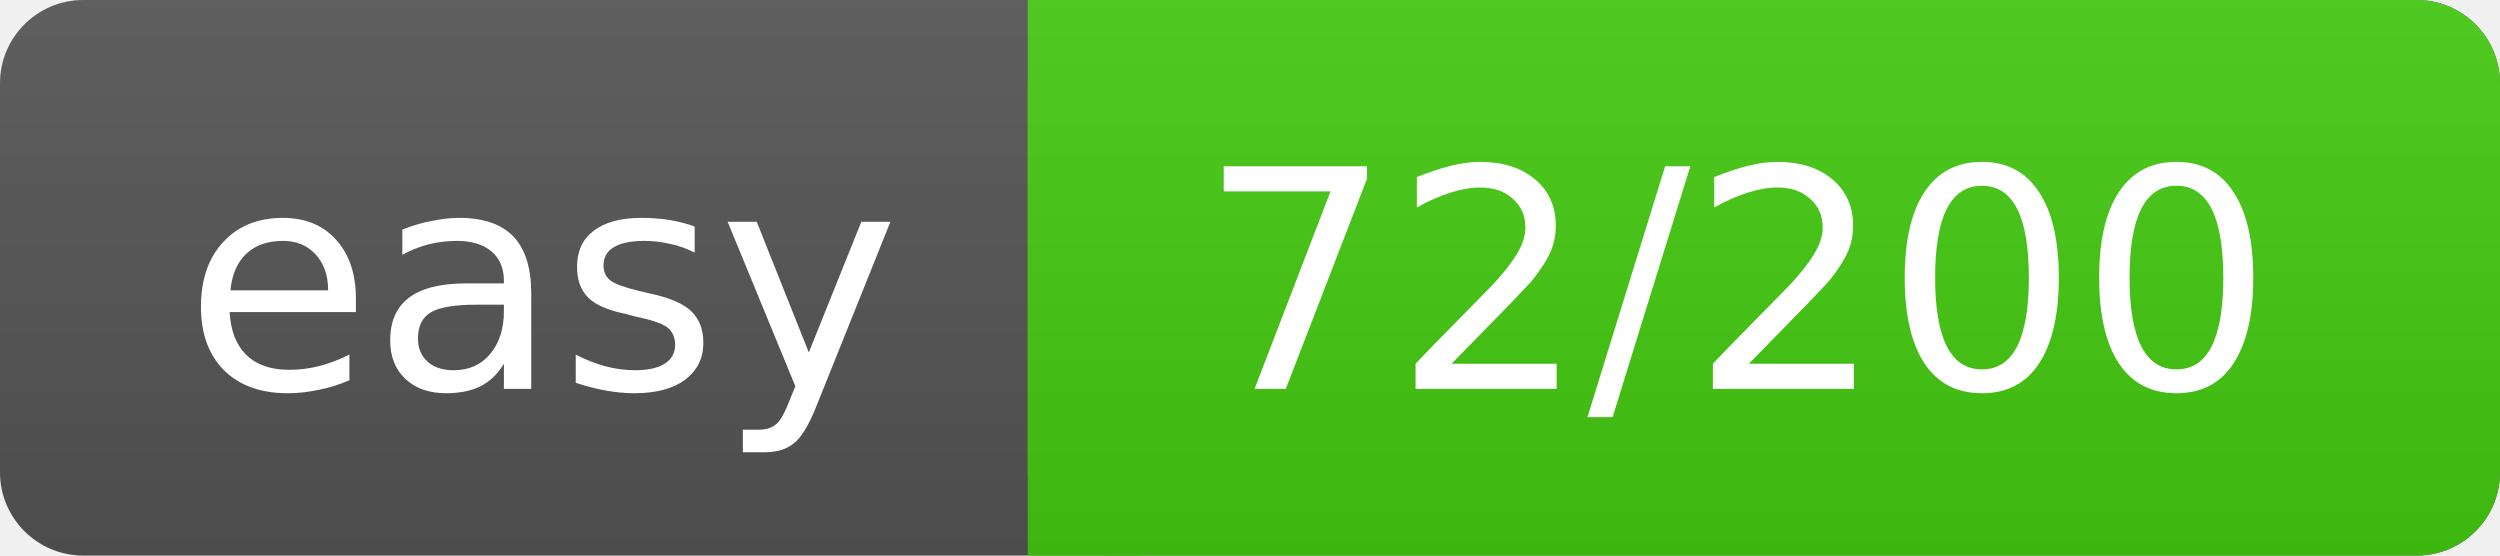
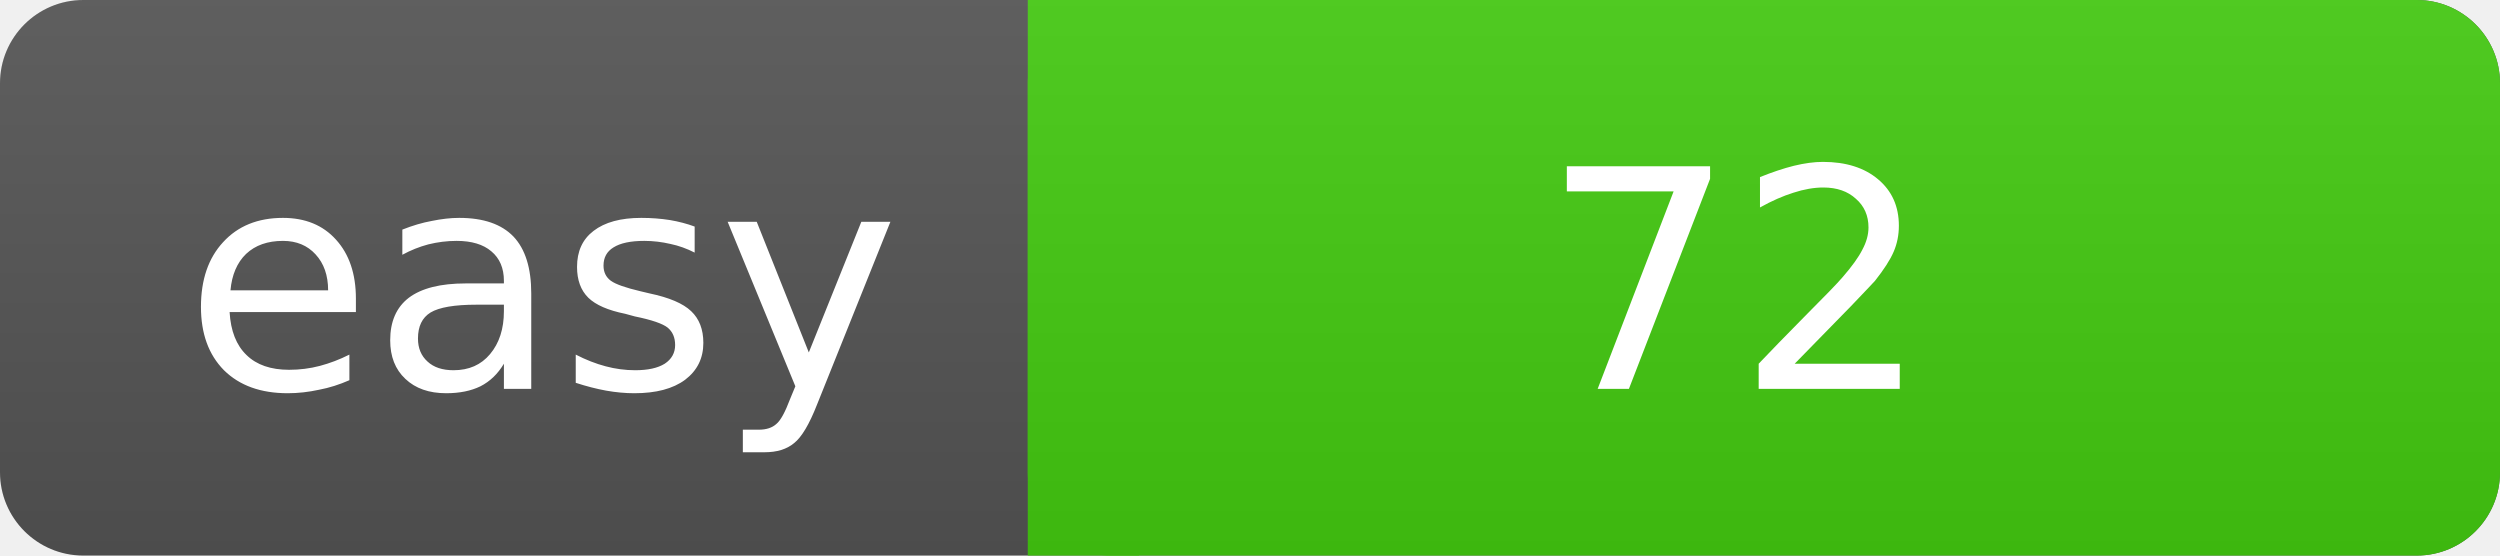
<svg xmlns="http://www.w3.org/2000/svg" width="90" height="20">
  <linearGradient id="a" x2="0" y2="100%">
    <stop offset="0" stop-color="#bbb" stop-opacity=".1" />
    <stop offset="1" stop-opacity=".1" />
  </linearGradient>
  <rect rx="3" width="90" height="20" fill="#555" />
  <rect rx="3" x="37" width="53" height="20" fill="#4c1" />
  <path fill="#4c1" d="M37 0h4v20h-4z" />
  <rect rx="3" width="90" height="20" fill="url(#a)" />
  <g fill="#fff" text-anchor="middle" font-family="DejaVu Sans,Verdana,Geneva,sans-serif" font-size="11">
    <text x="19.5" y="14">easy</text>
-     <text x="62.5" y="14">72/200</text>
+     <text x="62.5" y="14">72</text>
  </g>
</svg>
